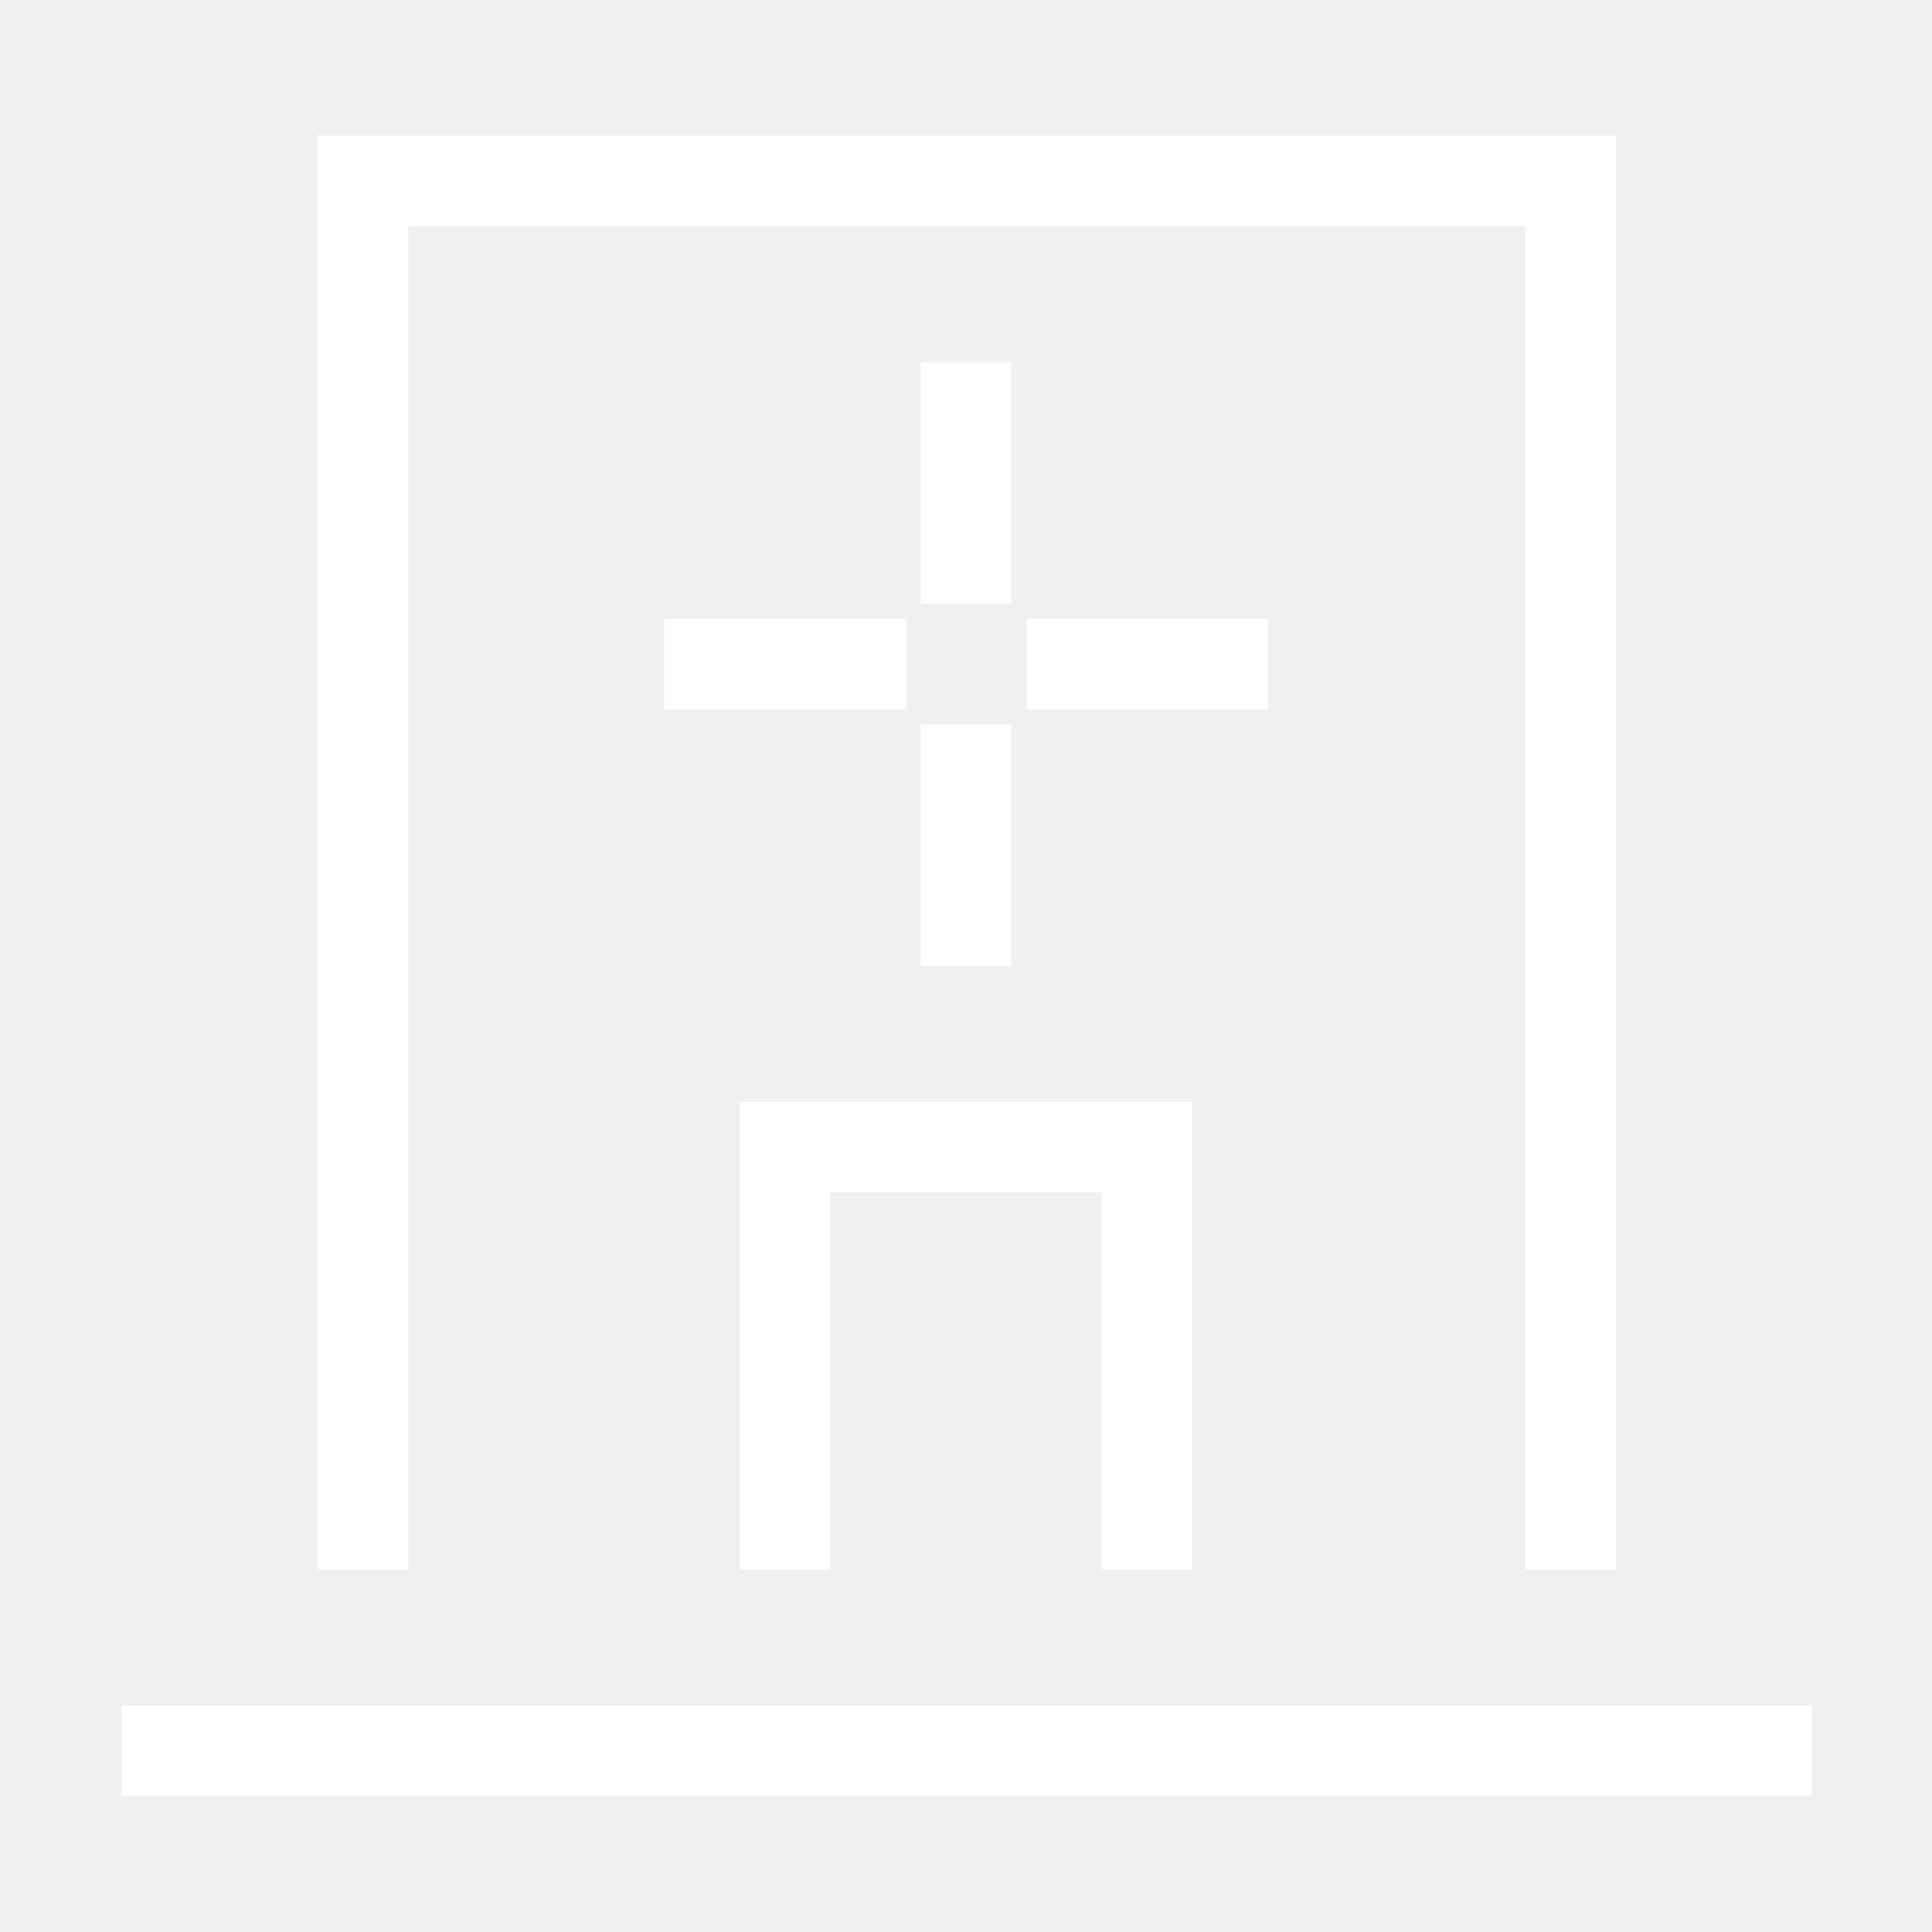
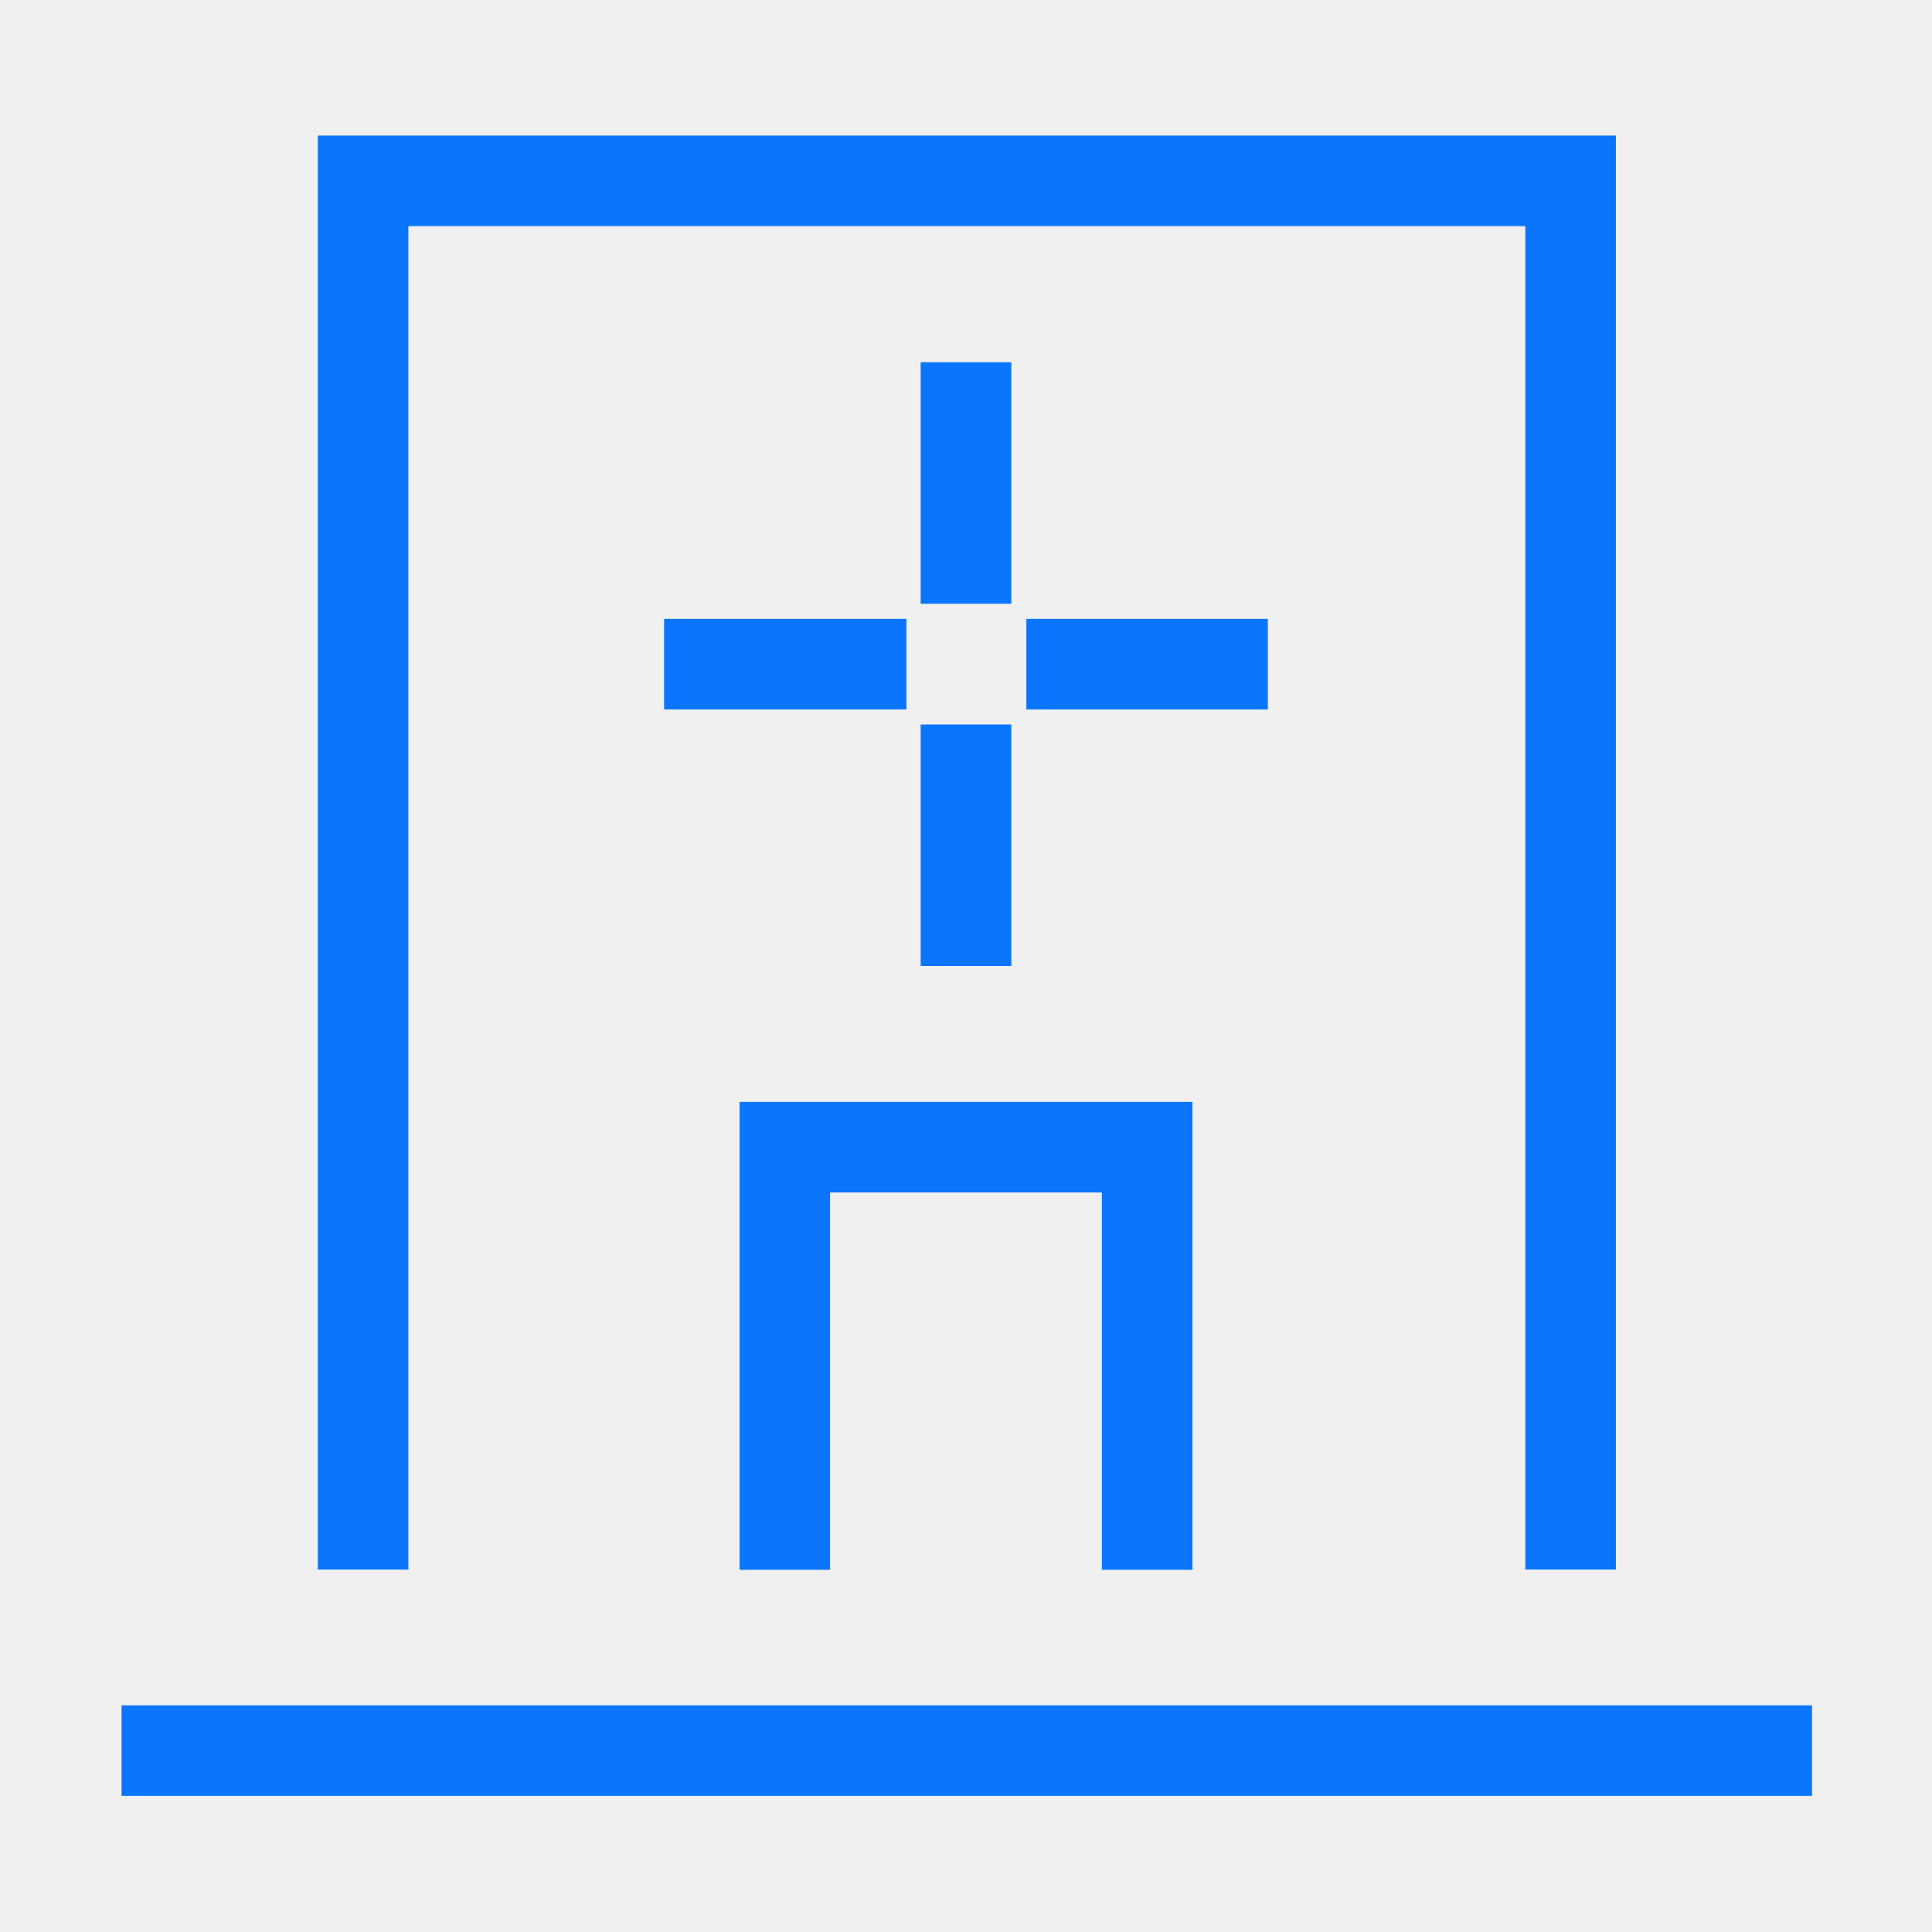
<svg xmlns="http://www.w3.org/2000/svg" width="55" height="55" viewBox="0 0 55 55" fill="none">
-   <path d="M46.001 44.681V3.859H9.048V44.681H11.626V6.438H43.423V44.681H46.001Z" fill="white" />
-   <path d="M28.79 10.312H26.209V17.188H28.79V10.312ZM36.093 17.618H29.218V20.197H36.093V17.618ZM28.79 20.625H26.209V27.5H28.79V20.625ZM25.804 17.618H18.906V20.197H25.804V17.618ZM33.946 44.688V31.368H21.055V44.688H23.631V33.947H31.368V44.688H33.946ZM51.585 48.547H3.46V51.125H51.585V48.547Z" fill="white" />
+   <path d="M46.001 44.681V3.859H9.048V44.681H11.626V6.438H43.423V44.681H46.001Z" fill="#0B76FD" />
+   <path d="M28.79 10.312H26.209V17.188H28.79V10.312ZM36.093 17.618H29.218V20.197H36.093V17.618ZM28.79 20.625H26.209V27.5H28.79V20.625ZM25.804 17.618H18.906V20.197H25.804V17.618ZM33.946 44.688V31.368H21.055V44.688H23.631V33.947H31.368V44.688H33.946ZM51.585 48.547H3.46V51.125H51.585V48.547Z" fill="#0B76FD" />
</svg>
